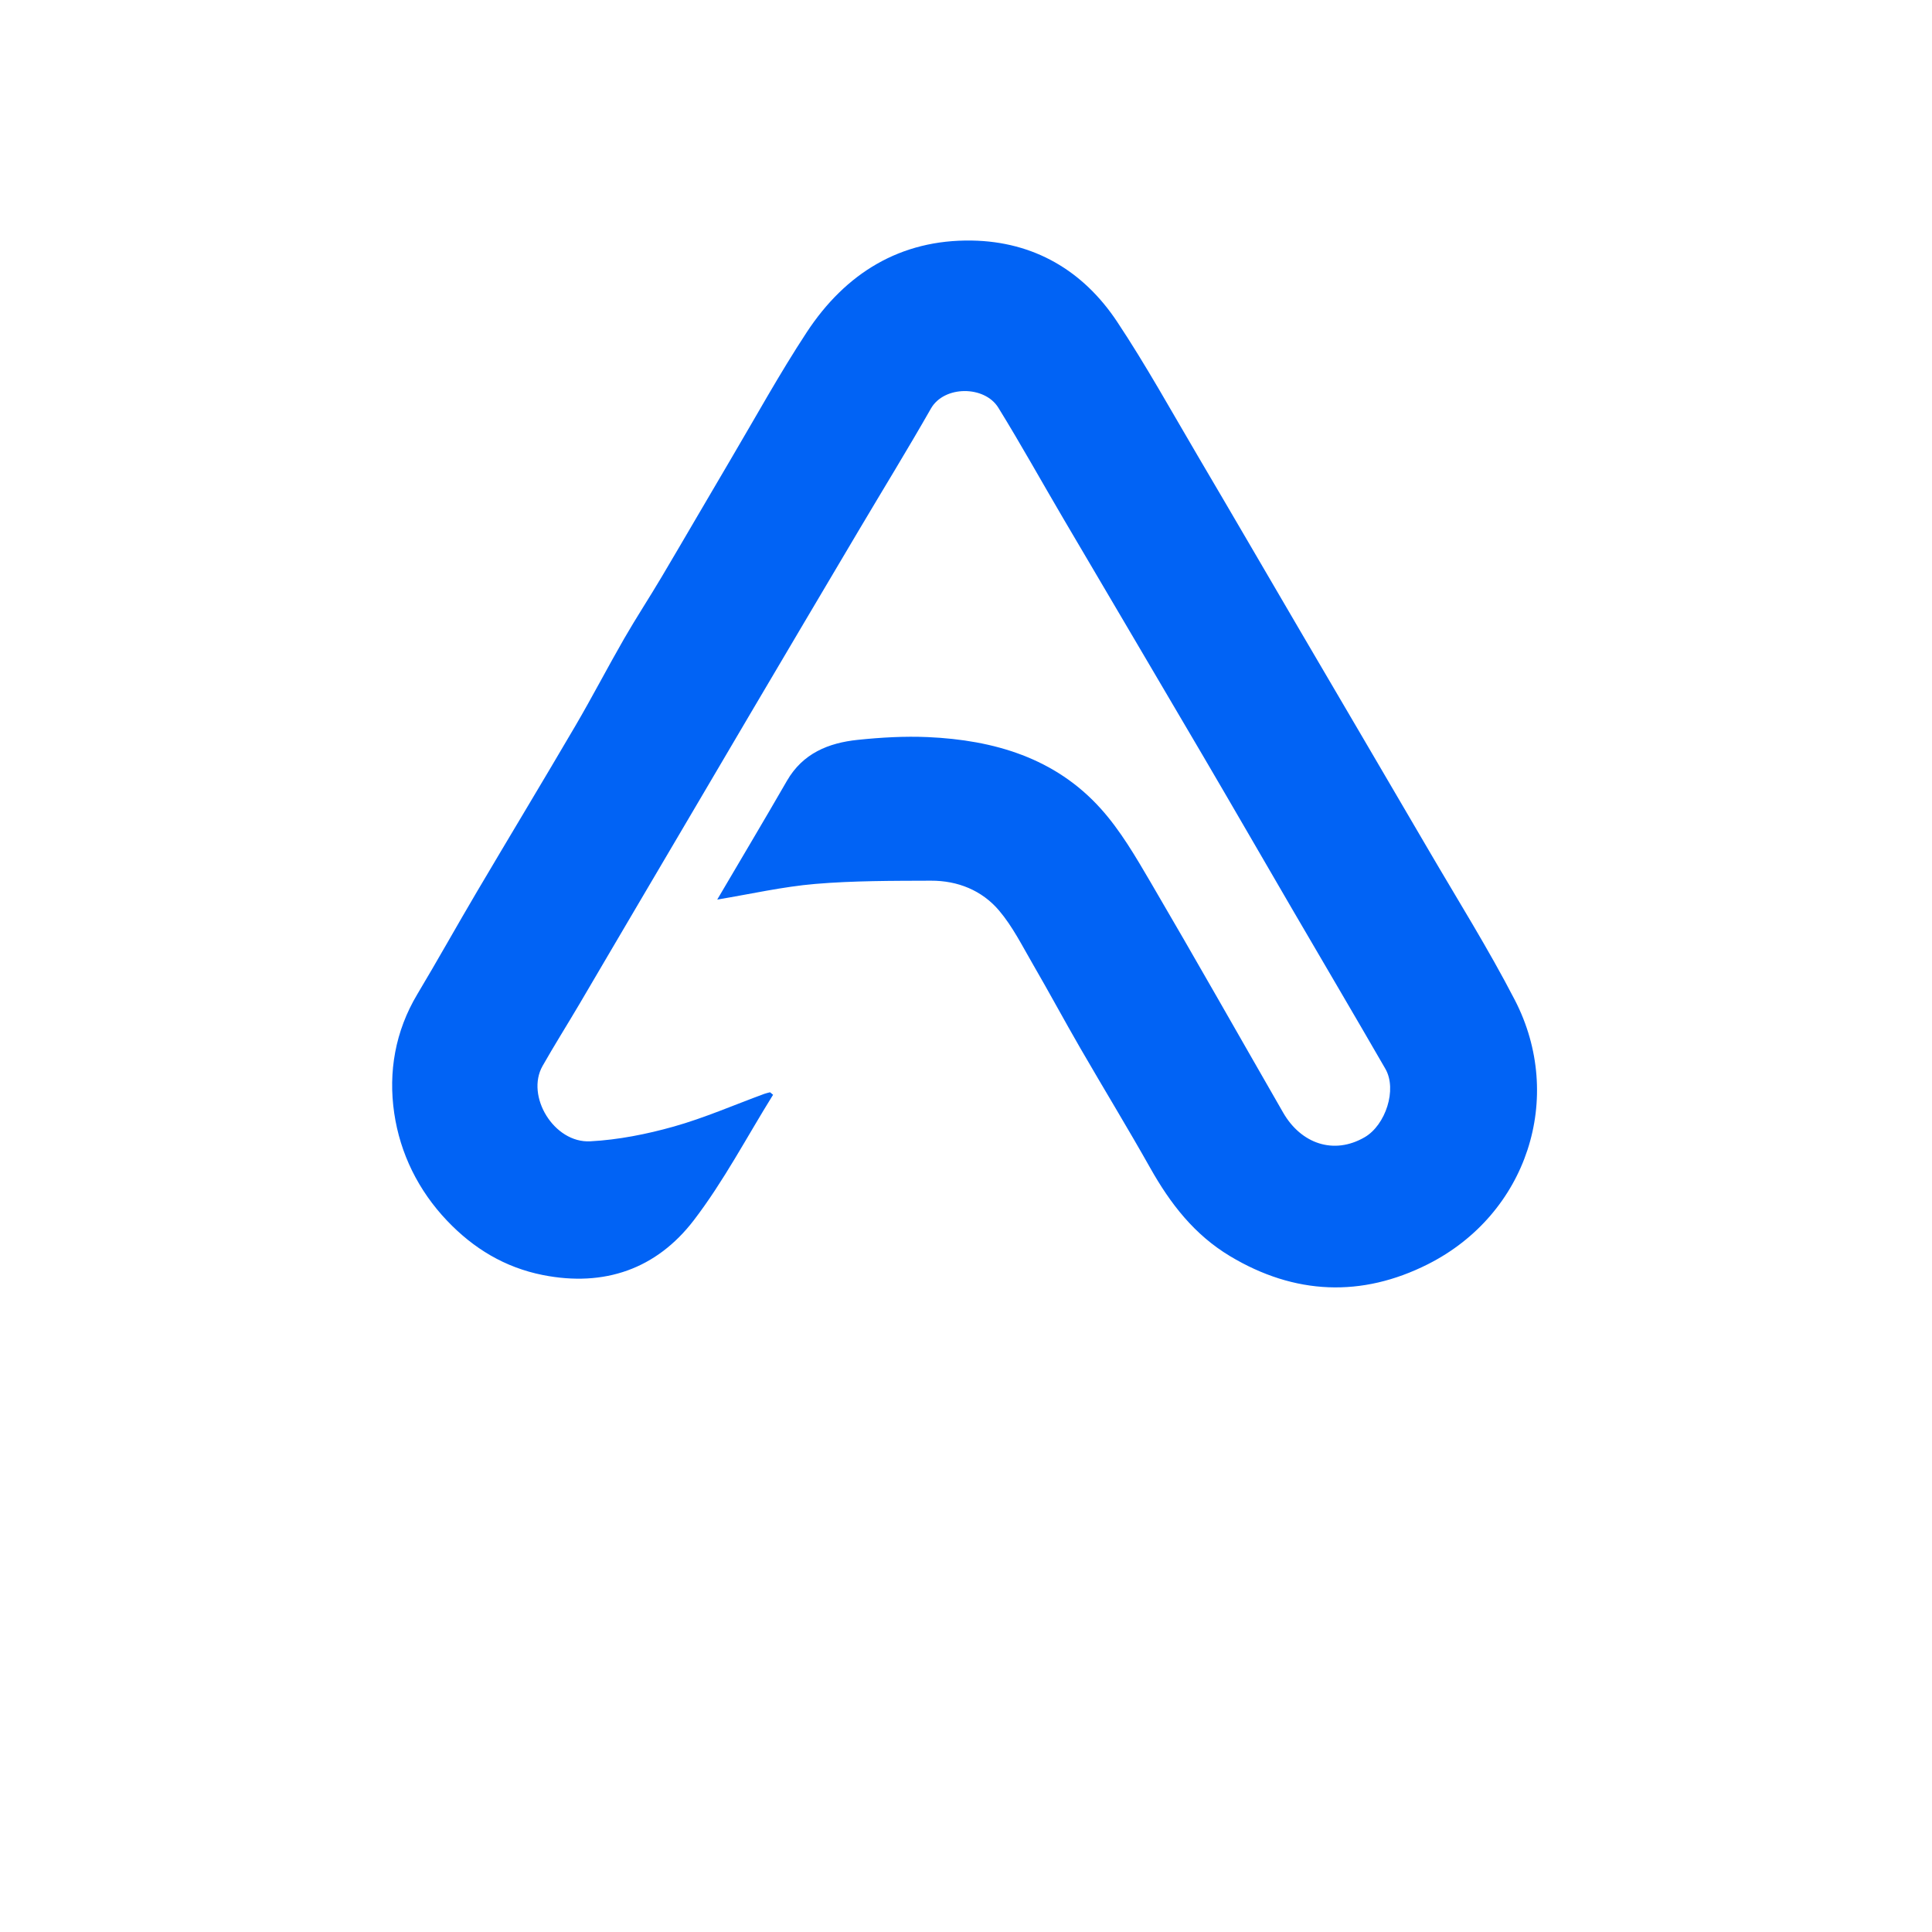
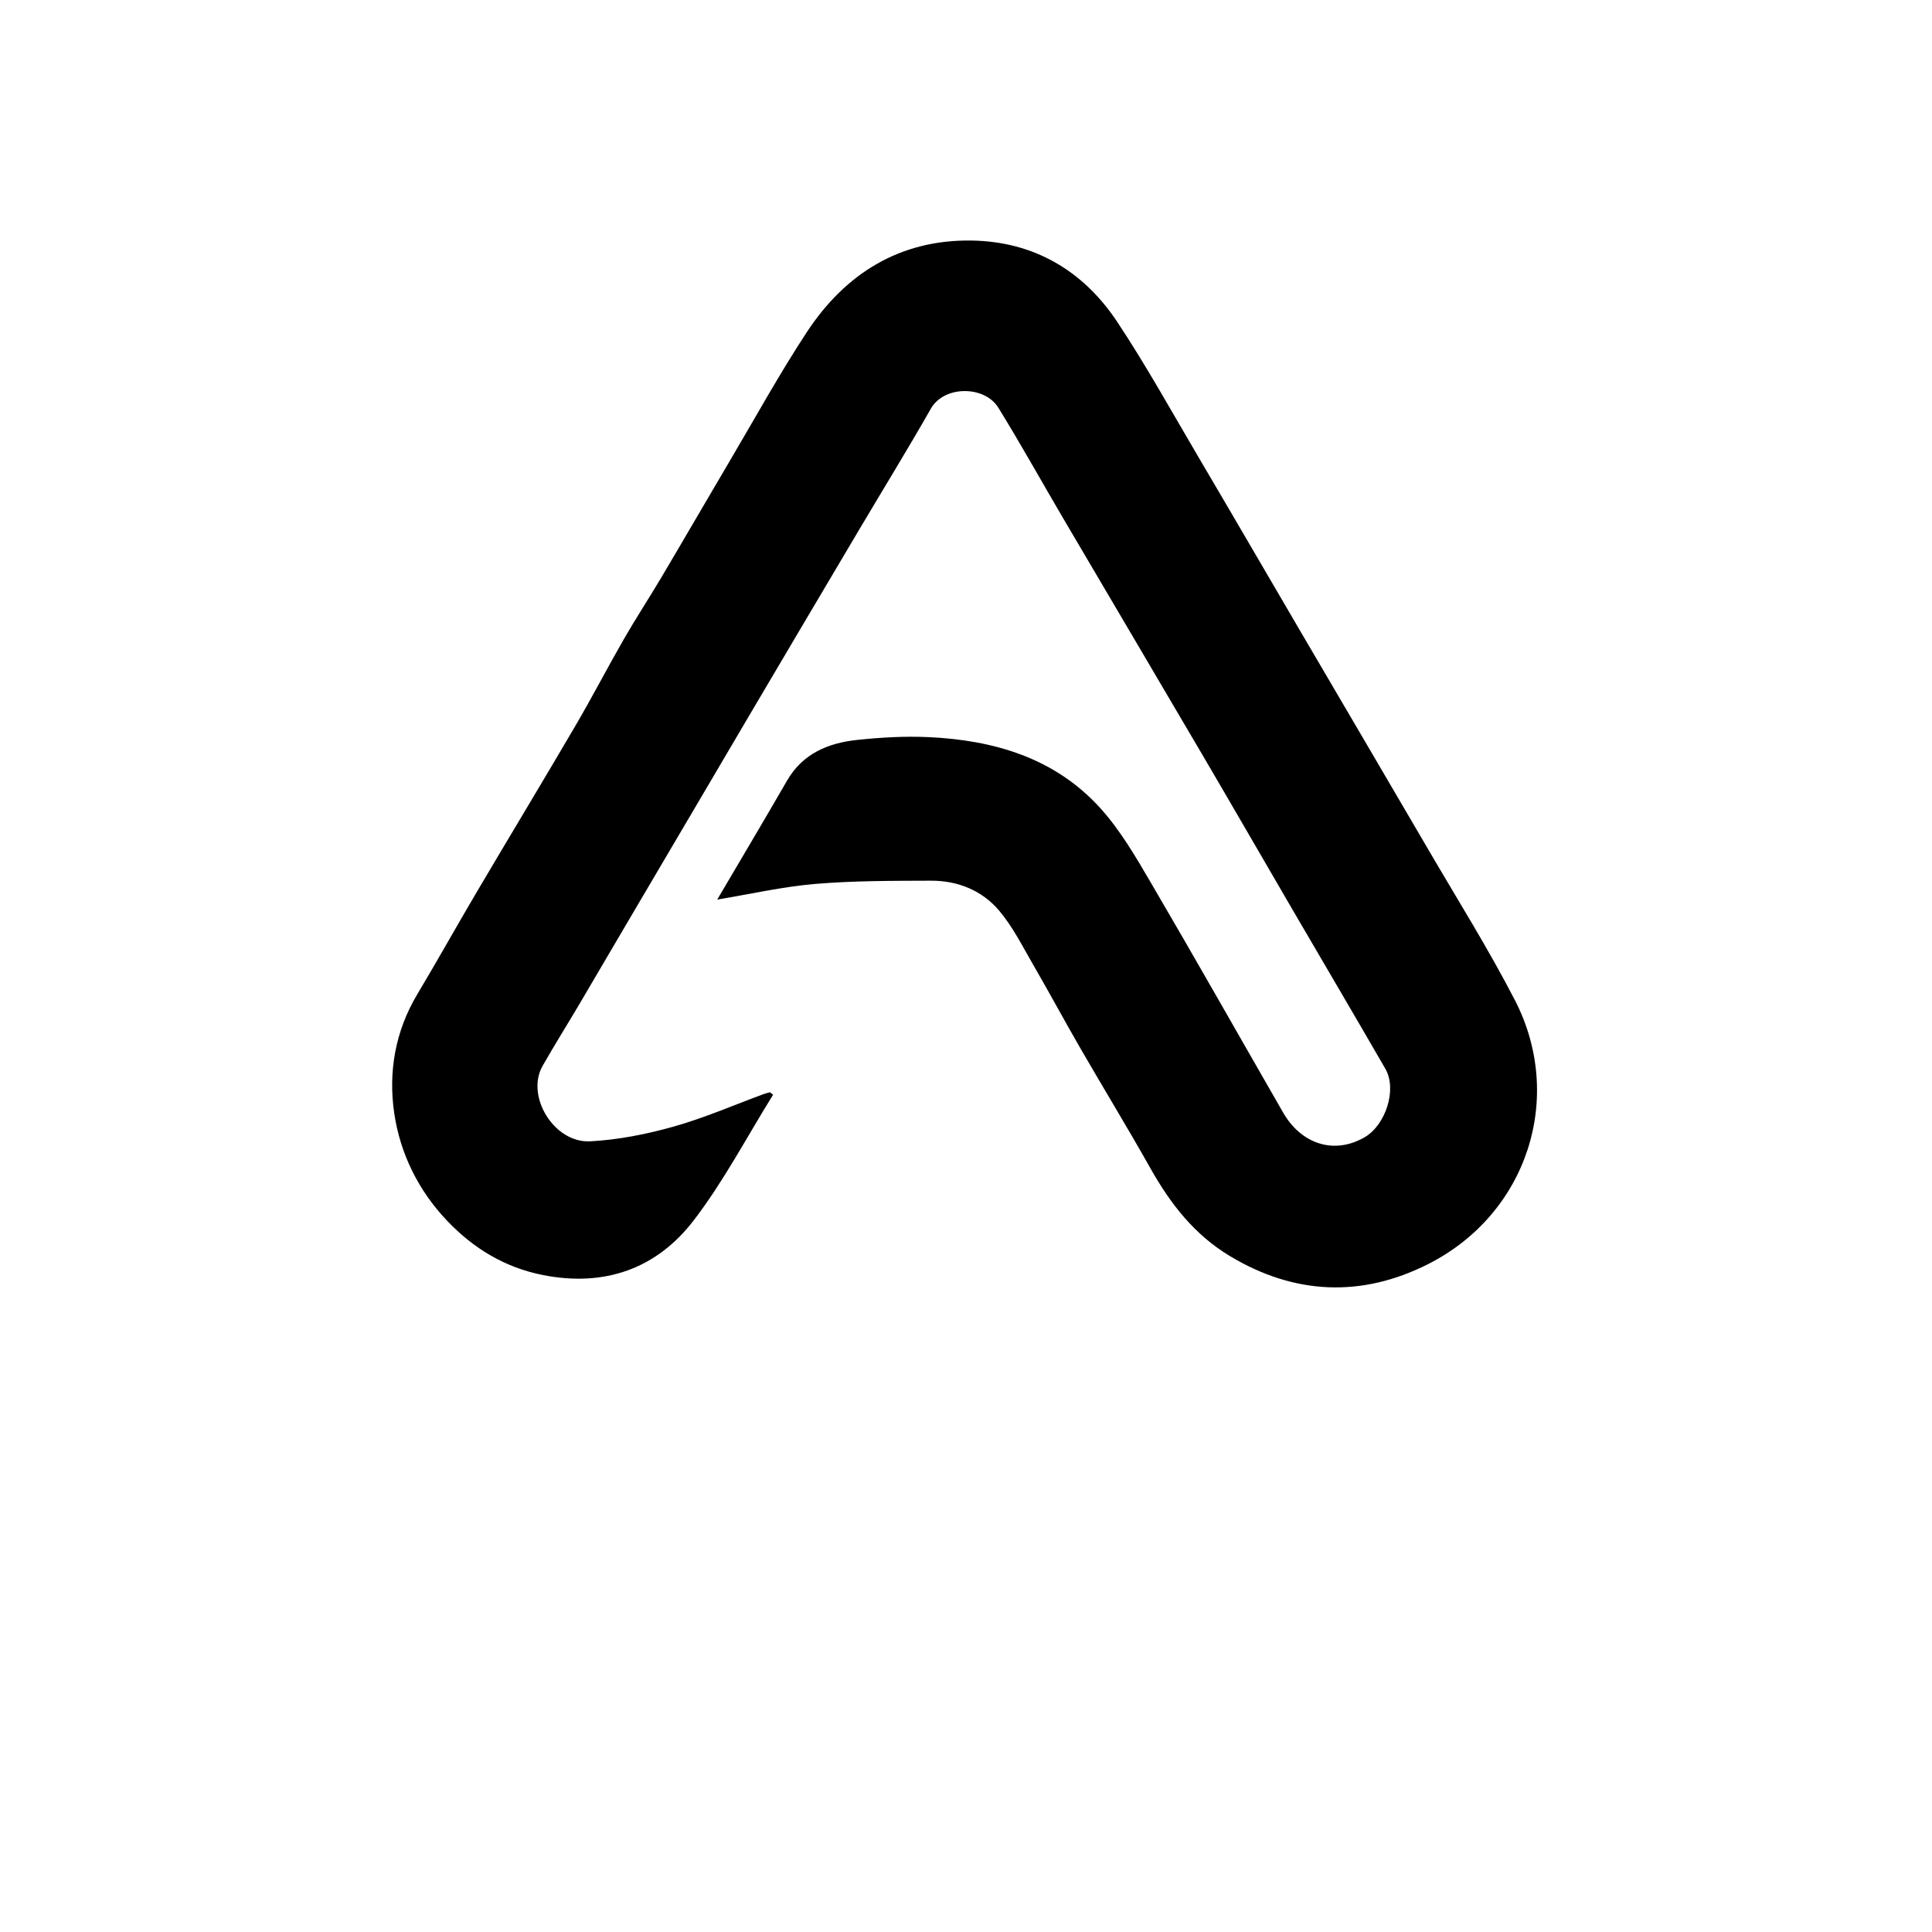
<svg xmlns="http://www.w3.org/2000/svg" width="32" height="32" viewBox="0 0 739 555" fill="none">
-   <path d="M244.277 253.539C236.591 266.548 229.156 279.299 221.66 292.015C216.988 299.94 212.076 307.727 207.537 315.727C200.987 327.27 211.908 345.298 225.78 344.559C236.502 343.988 247.324 341.842 257.686 338.924C269.482 335.602 280.815 330.64 292.354 326.405C293.064 326.144 293.815 326 294.547 325.801C294.934 326.119 295.32 326.437 295.707 326.756C285.695 342.832 276.843 359.798 265.378 374.76C251.112 393.376 231.195 400.366 207.654 395.709C193.092 392.828 181.115 385.536 171.044 374.964C160.02 363.391 153.059 349.242 150.791 333.783C148.484 318.06 151.164 302.438 159.629 288.29C167.384 275.326 174.734 262.121 182.414 249.111C194.93 227.907 207.673 206.836 220.113 185.588C226.533 174.622 232.384 163.325 238.724 152.311C243.329 144.31 248.405 136.582 253.111 128.637C261.949 113.721 270.632 98.713 279.451 83.785C289.081 67.485 298.215 50.853 308.606 35.05C323.378 12.581 344.316 -0.439 371.737 0.011C395.434 0.401 414.299 11.489 427.295 31.045C438.39 47.74 448.112 65.354 458.304 82.642C471.321 104.723 484.189 126.891 497.143 149.009C513.58 177.074 530.079 205.102 546.473 233.192C557.581 252.226 569.319 270.945 579.425 290.503C598.682 327.772 584.194 372.429 546.137 391.591C520.883 404.306 495.242 403.349 470.478 388.474C456.811 380.265 447.648 368.386 440.001 354.805C431.338 339.419 422.132 324.341 413.296 309.052C407.127 298.379 401.289 287.513 395.102 276.851C391.031 269.836 387.338 262.405 382.148 256.287C375.599 248.566 366.323 244.829 356.113 244.868C341.352 244.925 326.537 244.866 311.85 246.105C299.419 247.155 287.137 249.977 274.344 252.089C283.304 236.85 292.273 221.812 301.02 206.644C307.075 196.143 316.907 192.16 328.075 190.999C336.975 190.074 346.01 189.545 354.936 189.945C380.2 191.078 403.596 197.907 421.059 217.324C428.585 225.693 434.42 235.741 440.155 245.534C457.273 274.76 473.939 304.25 490.828 333.61C497.617 345.412 510.138 349.899 522.032 342.971C529.95 338.358 534.498 324.777 529.912 316.828C518.225 296.567 506.332 276.424 494.552 256.217C483.138 236.639 471.823 217.003 460.356 197.456C442.513 167.039 424.559 136.687 406.691 106.285C398.4 92.178 390.458 77.858 381.864 63.939C376.606 55.422 361.139 55.401 356.083 64.275C347.125 79.995 337.639 95.414 328.412 110.982C314.658 134.19 300.911 157.402 287.208 180.64C272.944 204.832 258.735 229.056 244.277 253.539Z" fill="#0163F5" />
+   <path d="M244.277 253.539C236.591 266.548 229.156 279.299 221.66 292.015C216.988 299.94 212.076 307.727 207.537 315.727C200.987 327.27 211.908 345.298 225.78 344.559C236.502 343.988 247.324 341.842 257.686 338.924C269.482 335.602 280.815 330.64 292.354 326.405C293.064 326.144 293.815 326 294.547 325.801C294.934 326.119 295.32 326.437 295.707 326.756C285.695 342.832 276.843 359.798 265.378 374.76C251.112 393.376 231.195 400.366 207.654 395.709C193.092 392.828 181.115 385.536 171.044 374.964C160.02 363.391 153.059 349.242 150.791 333.783C148.484 318.06 151.164 302.438 159.629 288.29C167.384 275.326 174.734 262.121 182.414 249.111C194.93 227.907 207.673 206.836 220.113 185.588C226.533 174.622 232.384 163.325 238.724 152.311C243.329 144.31 248.405 136.582 253.111 128.637C261.949 113.721 270.632 98.713 279.451 83.785C289.081 67.485 298.215 50.853 308.606 35.05C323.378 12.581 344.316 -0.439 371.737 0.011C395.434 0.401 414.299 11.489 427.295 31.045C438.39 47.74 448.112 65.354 458.304 82.642C471.321 104.723 484.189 126.891 497.143 149.009C513.58 177.074 530.079 205.102 546.473 233.192C557.581 252.226 569.319 270.945 579.425 290.503C598.682 327.772 584.194 372.429 546.137 391.591C520.883 404.306 495.242 403.349 470.478 388.474C456.811 380.265 447.648 368.386 440.001 354.805C431.338 339.419 422.132 324.341 413.296 309.052C407.127 298.379 401.289 287.513 395.102 276.851C391.031 269.836 387.338 262.405 382.148 256.287C375.599 248.566 366.323 244.829 356.113 244.868C341.352 244.925 326.537 244.866 311.85 246.105C299.419 247.155 287.137 249.977 274.344 252.089C283.304 236.85 292.273 221.812 301.02 206.644C307.075 196.143 316.907 192.16 328.075 190.999C336.975 190.074 346.01 189.545 354.936 189.945C380.2 191.078 403.596 197.907 421.059 217.324C428.585 225.693 434.42 235.741 440.155 245.534C457.273 274.76 473.939 304.25 490.828 333.61C497.617 345.412 510.138 349.899 522.032 342.971C529.95 338.358 534.498 324.777 529.912 316.828C518.225 296.567 506.332 276.424 494.552 256.217C483.138 236.639 471.823 217.003 460.356 197.456C442.513 167.039 424.559 136.687 406.691 106.285C398.4 92.178 390.458 77.858 381.864 63.939C376.606 55.422 361.139 55.401 356.083 64.275C347.125 79.995 337.639 95.414 328.412 110.982C314.658 134.19 300.911 157.402 287.208 180.64C272.944 204.832 258.735 229.056 244.277 253.539Z" fill="#000000" />
</svg>
